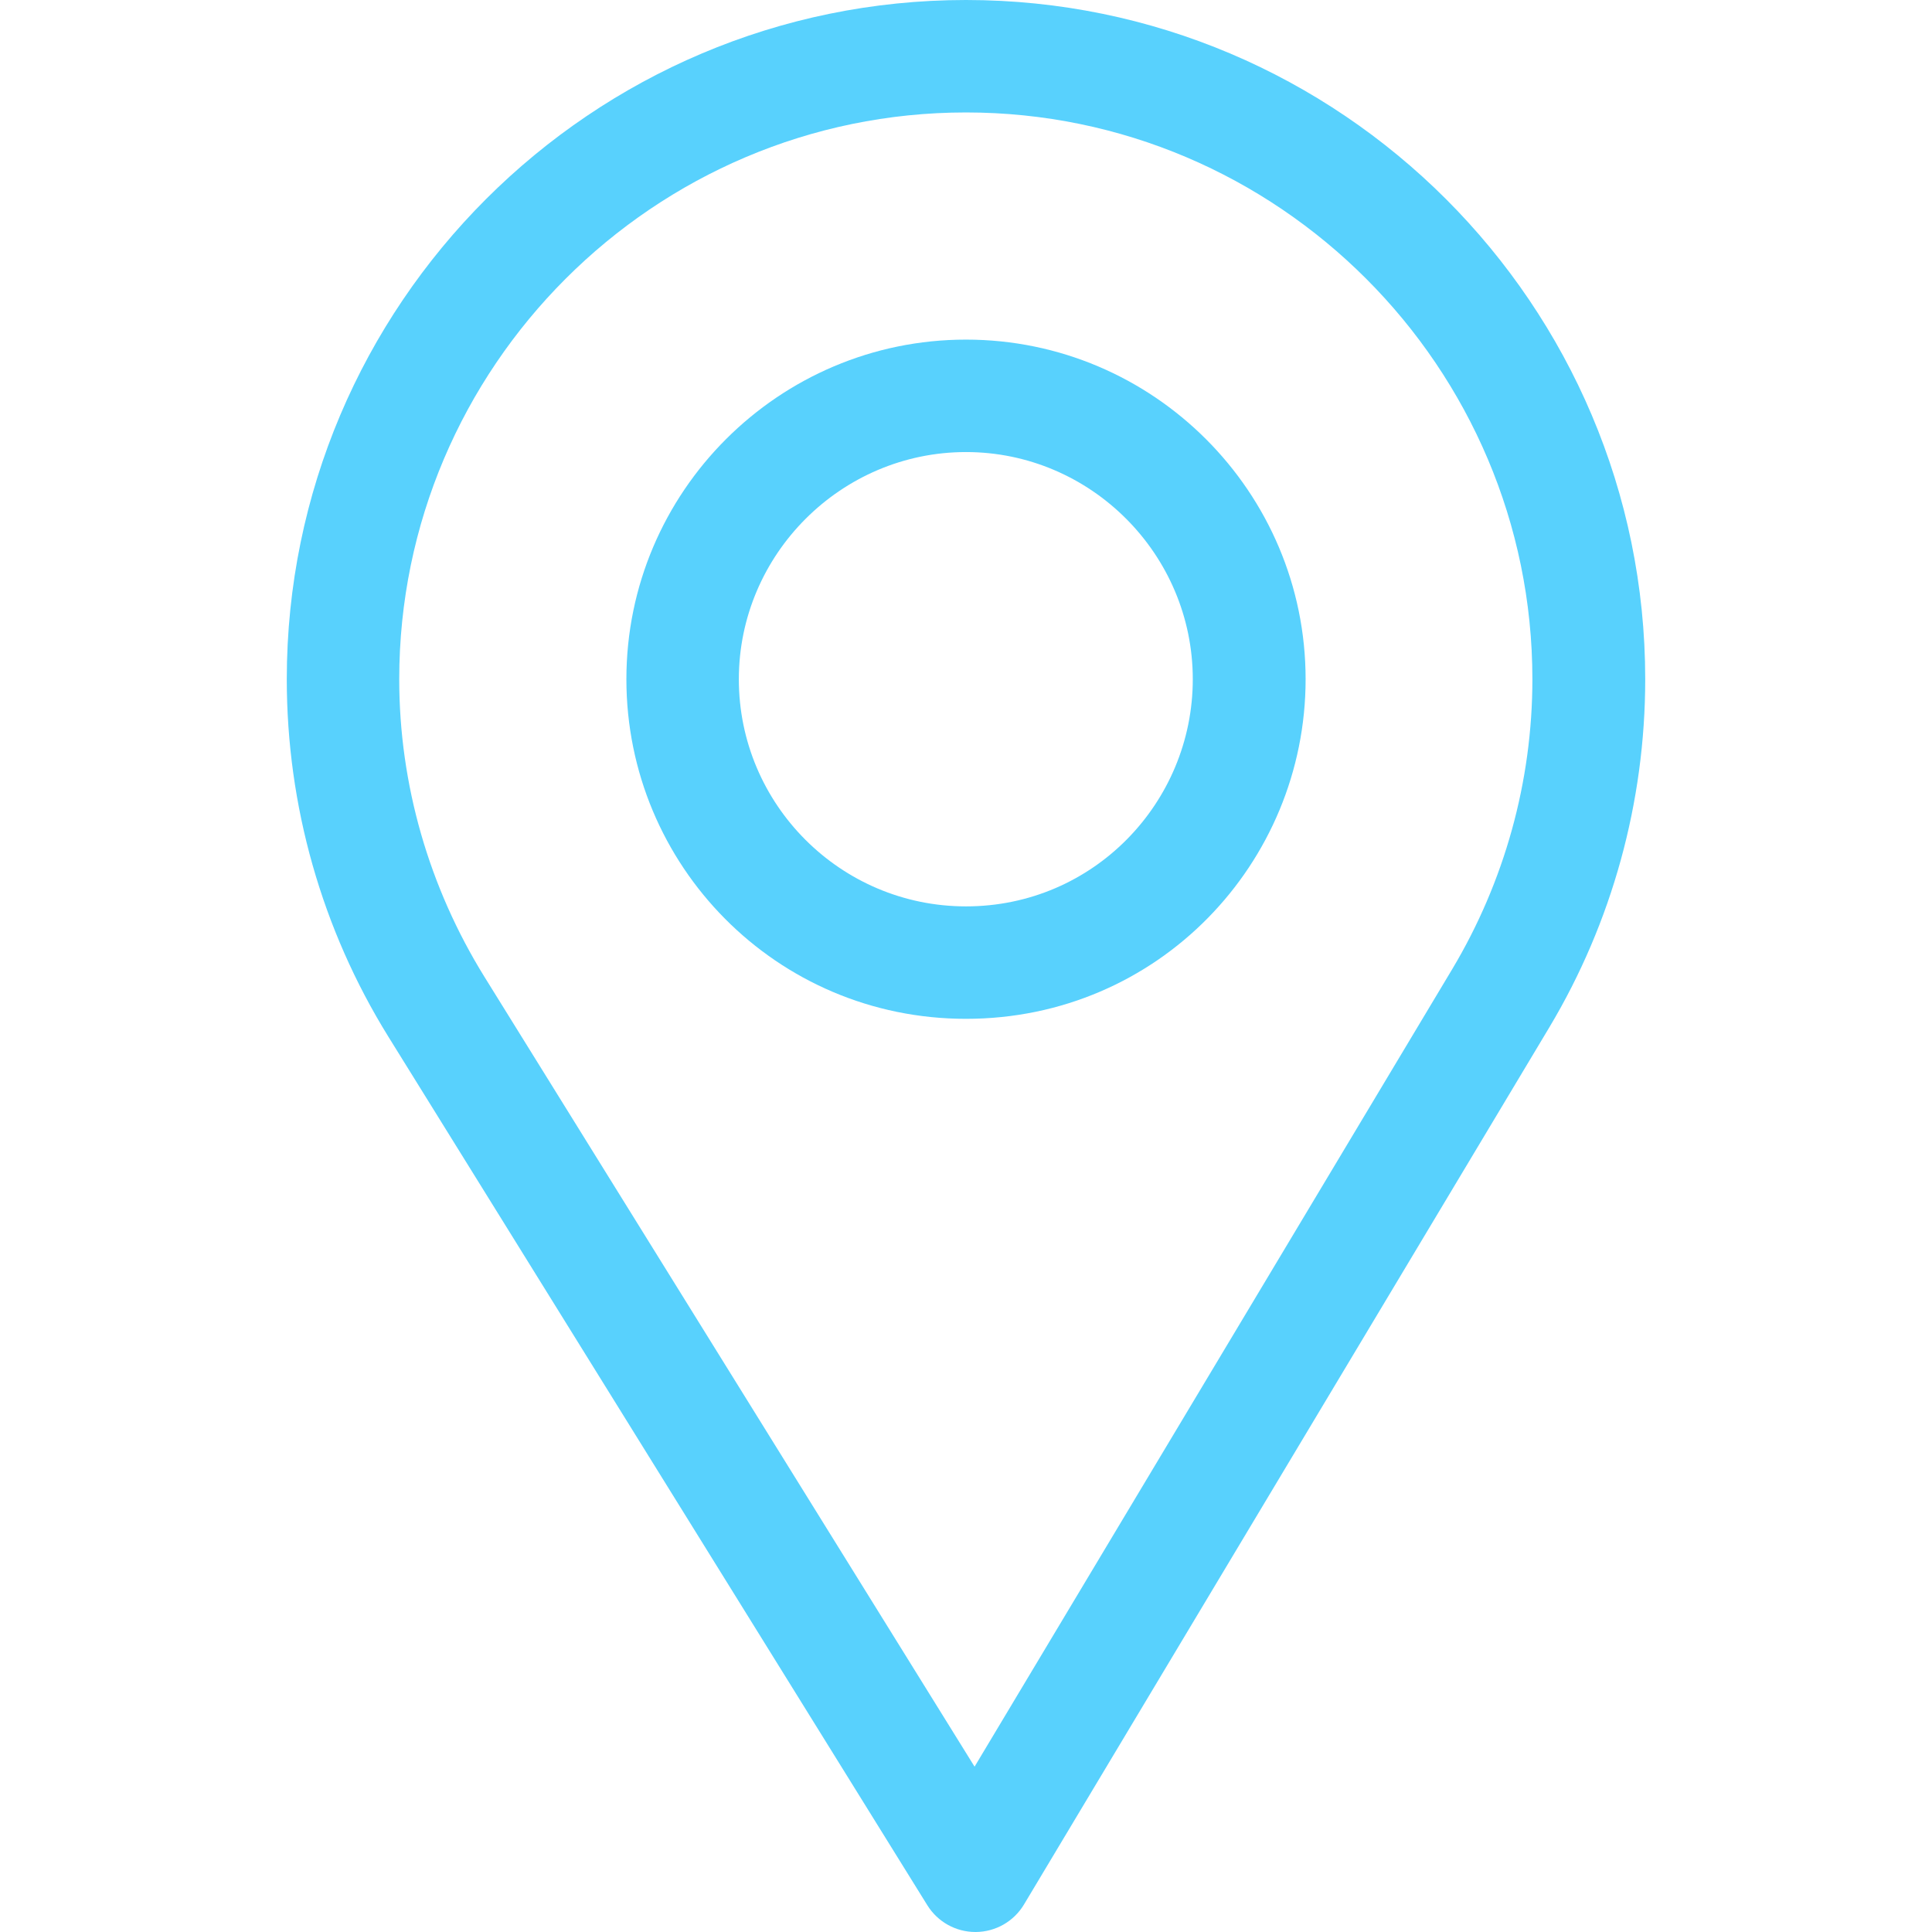
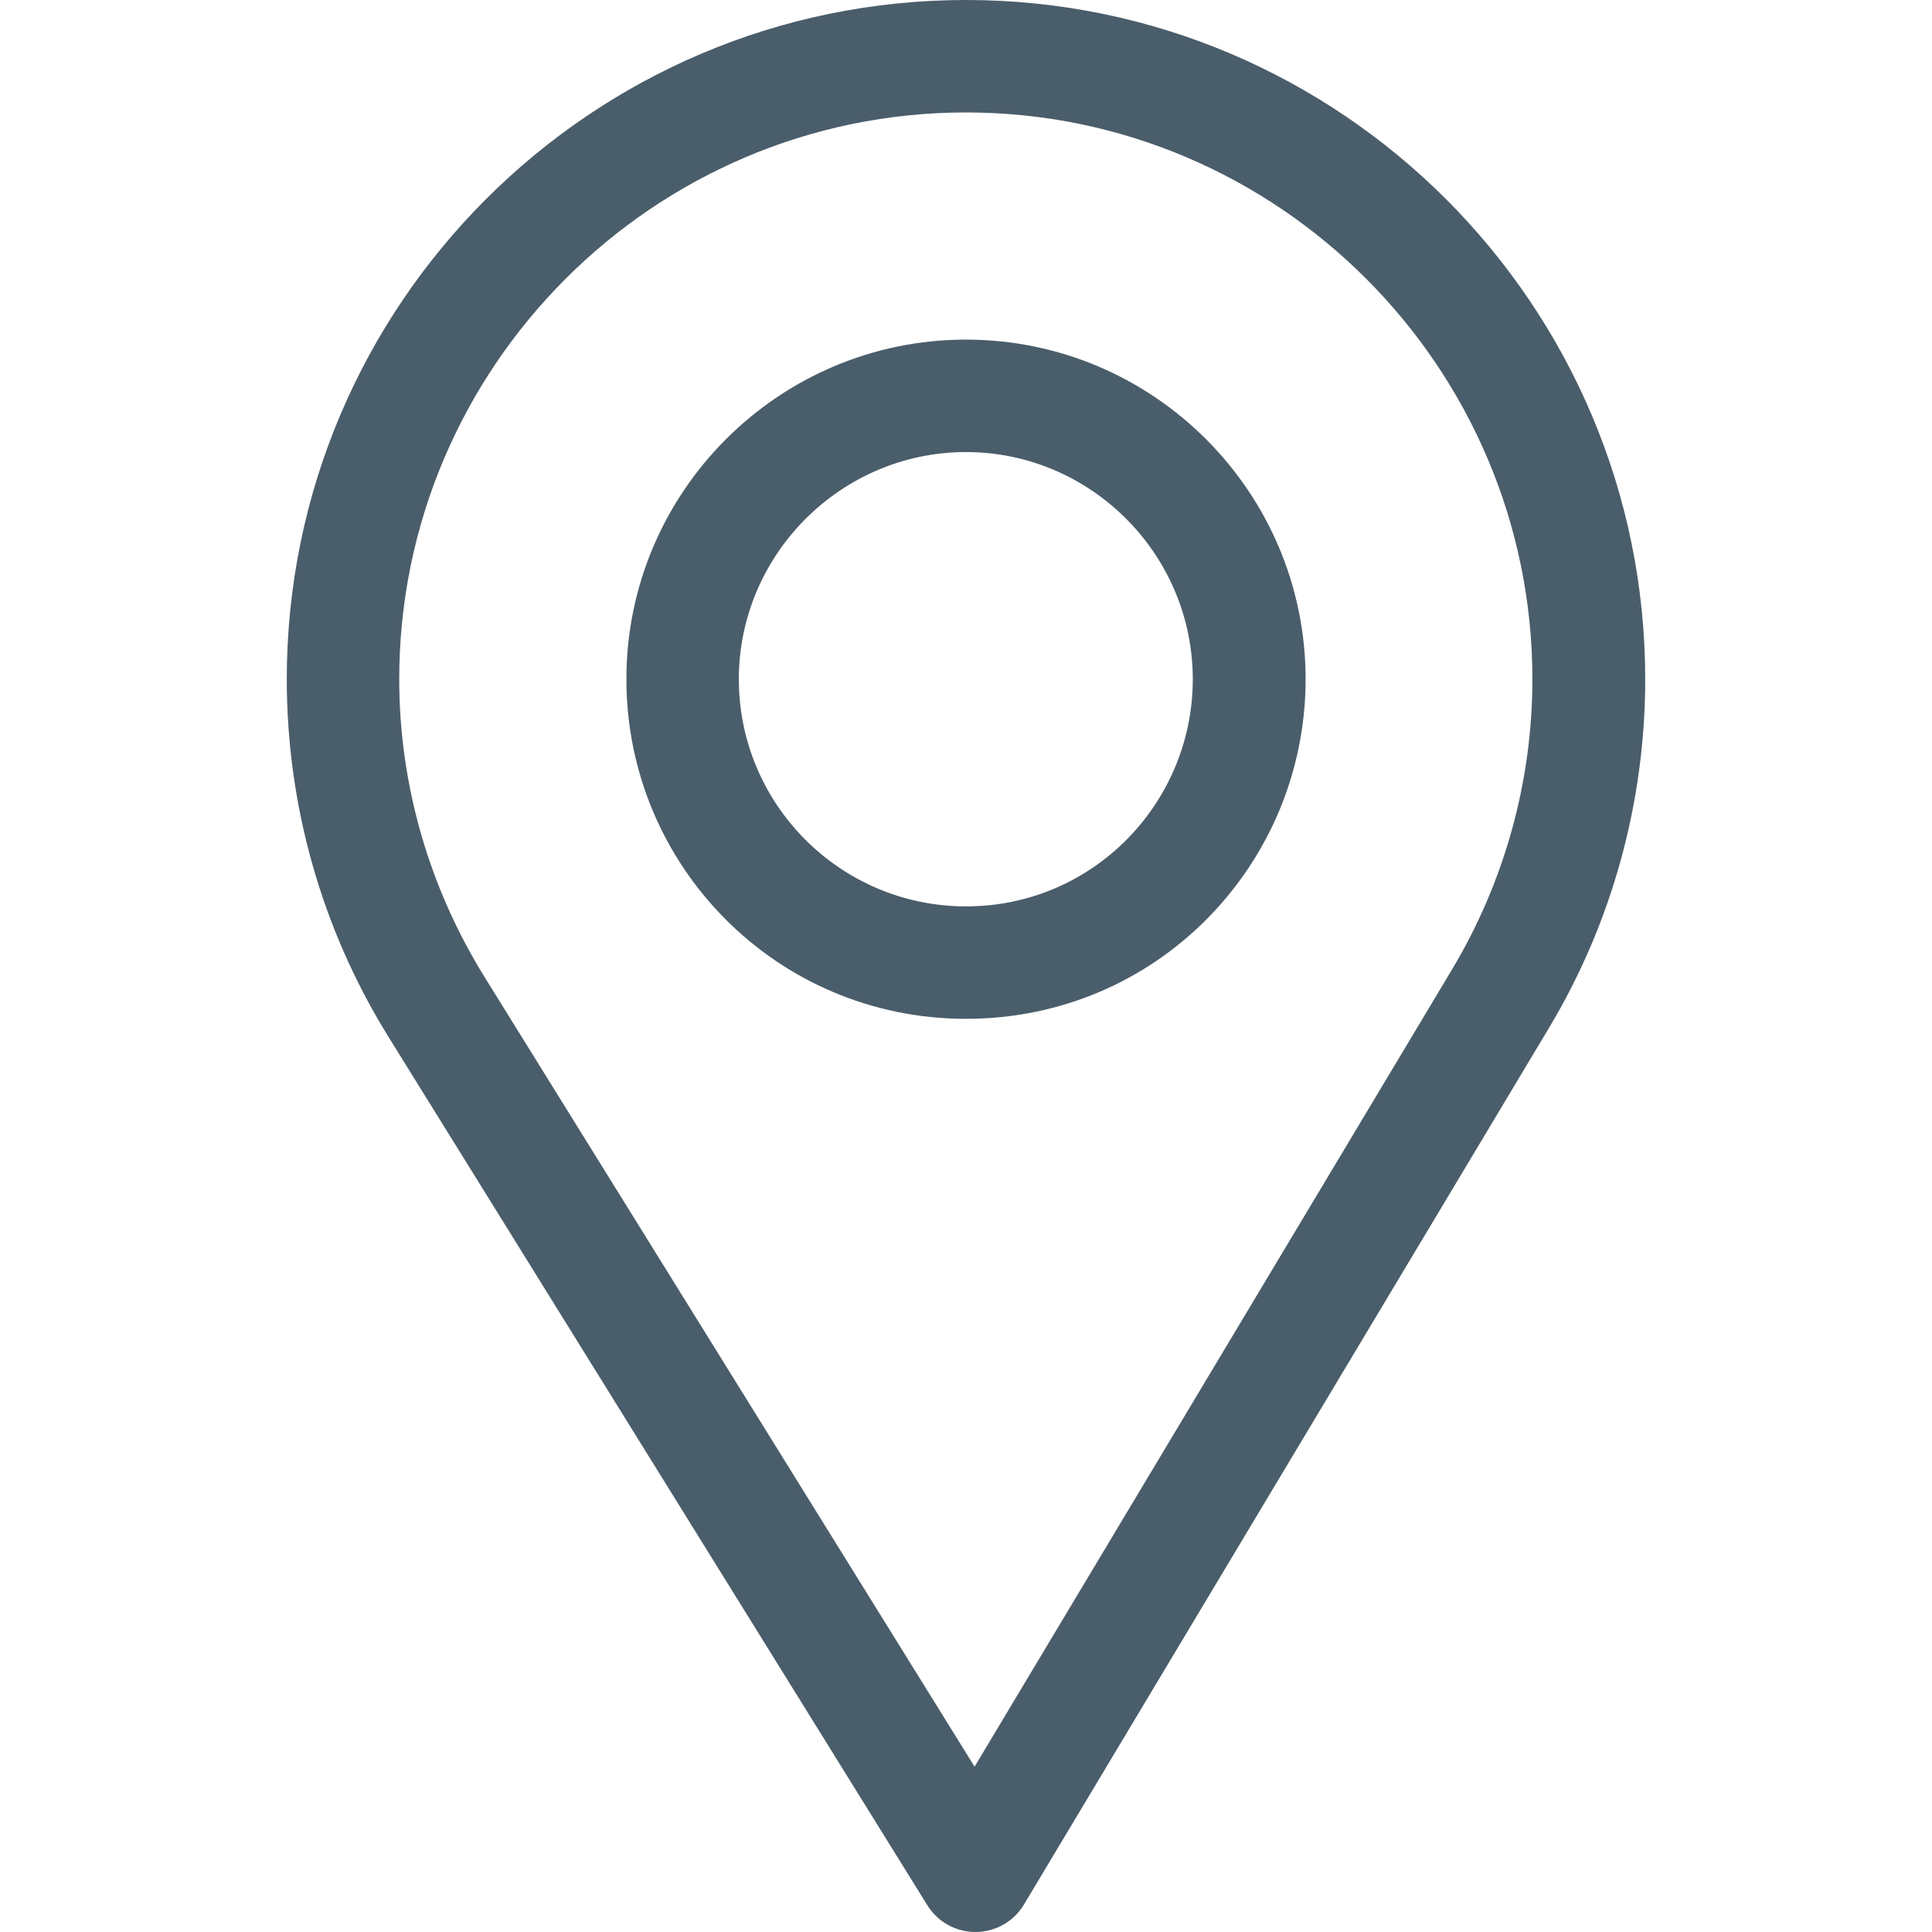
<svg xmlns="http://www.w3.org/2000/svg" version="1.1" id="Capa_1" x="0px" y="0px" viewBox="0 0 512 512" style="enable-background:new 0 0 512 512;" xml:space="preserve" width="512px" height="512px">
  <g>
    <g>
      <g>
-         <path d="M256,0C156.748,0,76,80.748,76,180c0,33.534,9.289,66.26,26.869,94.652l142.885,230.257    c2.737,4.411,7.559,7.091,12.745,7.091c0.04,0,0.079,0,0.119,0c5.231-0.041,10.063-2.804,12.75-7.292L410.611,272.22    C427.221,244.428,436,212.539,436,180C436,80.748,355.252,0,256,0z M384.866,256.818L258.272,468.186l-129.905-209.34    C113.734,235.214,105.8,207.95,105.8,180c0-82.71,67.49-150.2,150.2-150.2S406.1,97.29,406.1,180    C406.1,207.121,398.689,233.688,384.866,256.818z" data-original="#000000" class="active-path" data-old_color="#000000" fill="#58D1FD" />
+         <path d="M256,0C156.748,0,76,80.748,76,180c0,33.534,9.289,66.26,26.869,94.652l142.885,230.257    c2.737,4.411,7.559,7.091,12.745,7.091c0.04,0,0.079,0,0.119,0c5.231-0.041,10.063-2.804,12.75-7.292L410.611,272.22    C427.221,244.428,436,212.539,436,180C436,80.748,355.252,0,256,0z M384.866,256.818L258.272,468.186l-129.905-209.34    C113.734,235.214,105.8,207.95,105.8,180c0-82.71,67.49-150.2,150.2-150.2S406.1,97.29,406.1,180    C406.1,207.121,398.689,233.688,384.866,256.818z" data-original="#000000" class="active-path" data-old_color="#000000" fill="#4A5D6A" />
      </g>
    </g>
    <g>
      <g>
-         <path d="M256,90c-49.626,0-90,40.374-90,90c0,49.309,39.717,90,90,90c50.903,0,90-41.233,90-90C346,130.374,305.626,90,256,90z     M256,240.2c-33.257,0-60.2-27.033-60.2-60.2c0-33.084,27.116-60.2,60.2-60.2s60.1,27.116,60.1,60.2    C316.1,212.683,289.784,240.2,256,240.2z" data-original="#000000" class="active-path" data-old_color="#000000" fill="#58D1FD" />
+         <path d="M256,90c-49.626,0-90,40.374-90,90c0,49.309,39.717,90,90,90c50.903,0,90-41.233,90-90C346,130.374,305.626,90,256,90z     M256,240.2c-33.257,0-60.2-27.033-60.2-60.2c0-33.084,27.116-60.2,60.2-60.2s60.1,27.116,60.1,60.2    C316.1,212.683,289.784,240.2,256,240.2z" data-original="#000000" class="active-path" data-old_color="#000000" fill="#4A5D6A" />
      </g>
    </g>
  </g>
</svg>
